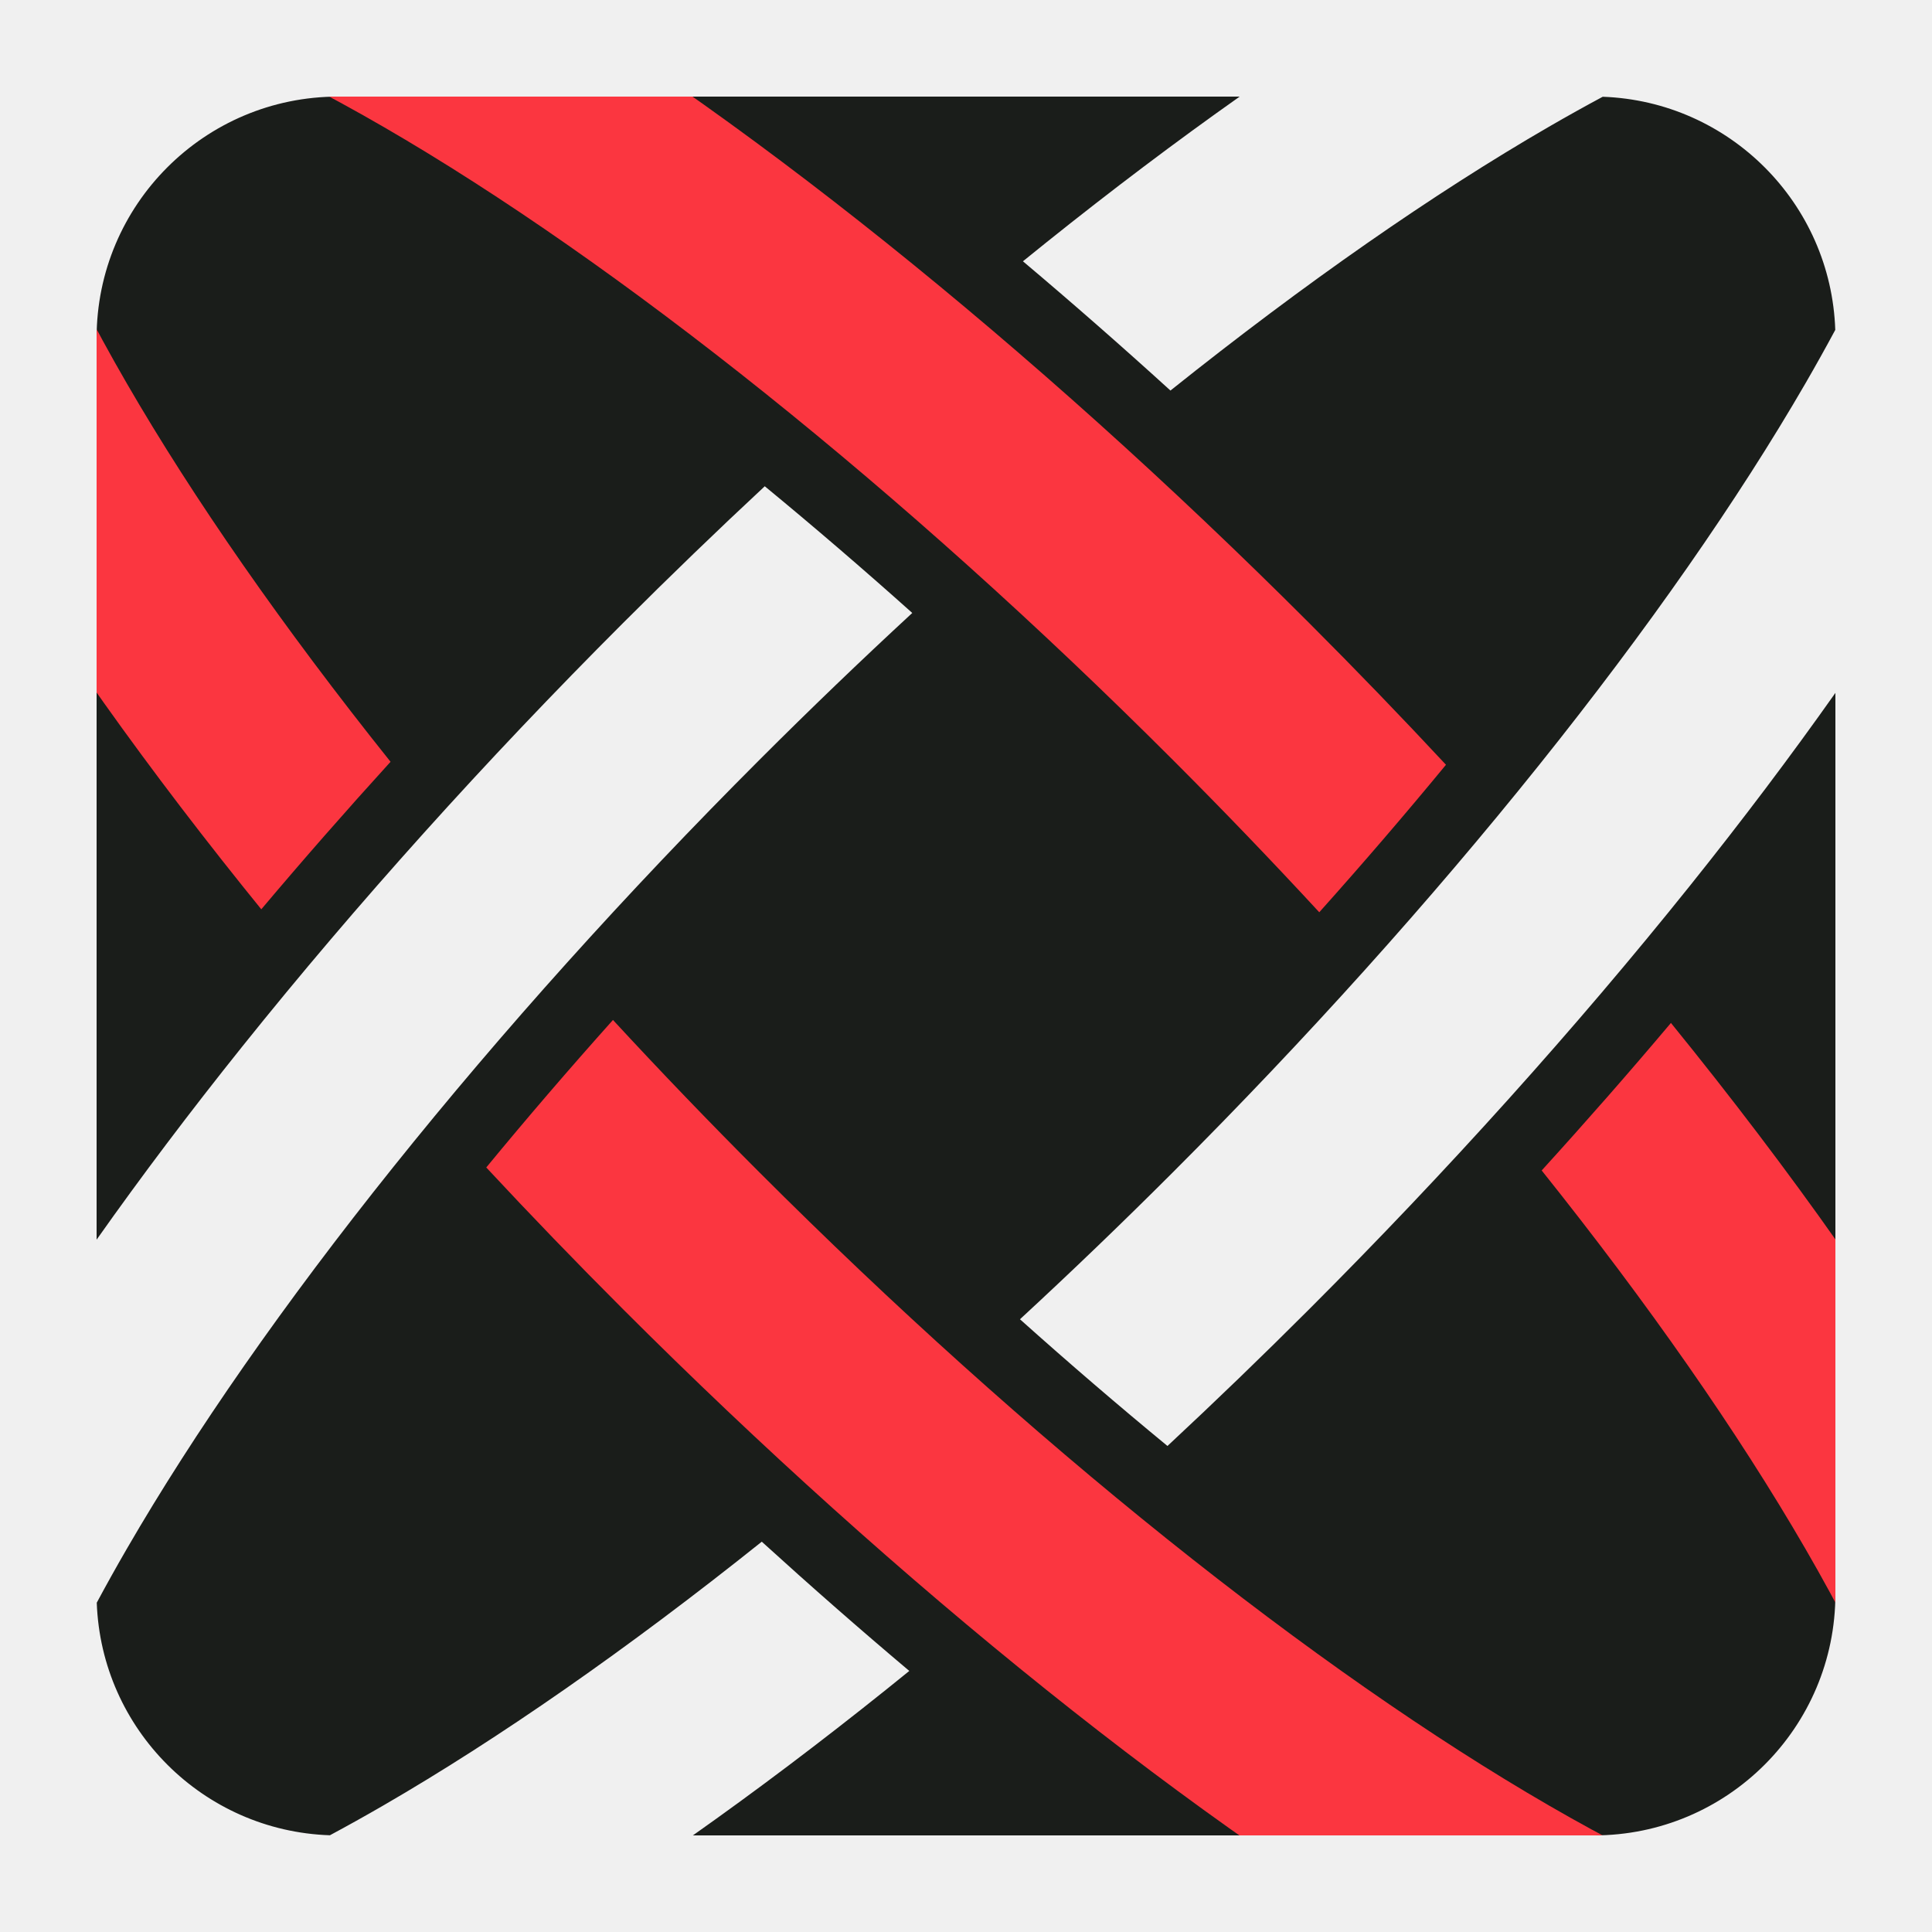
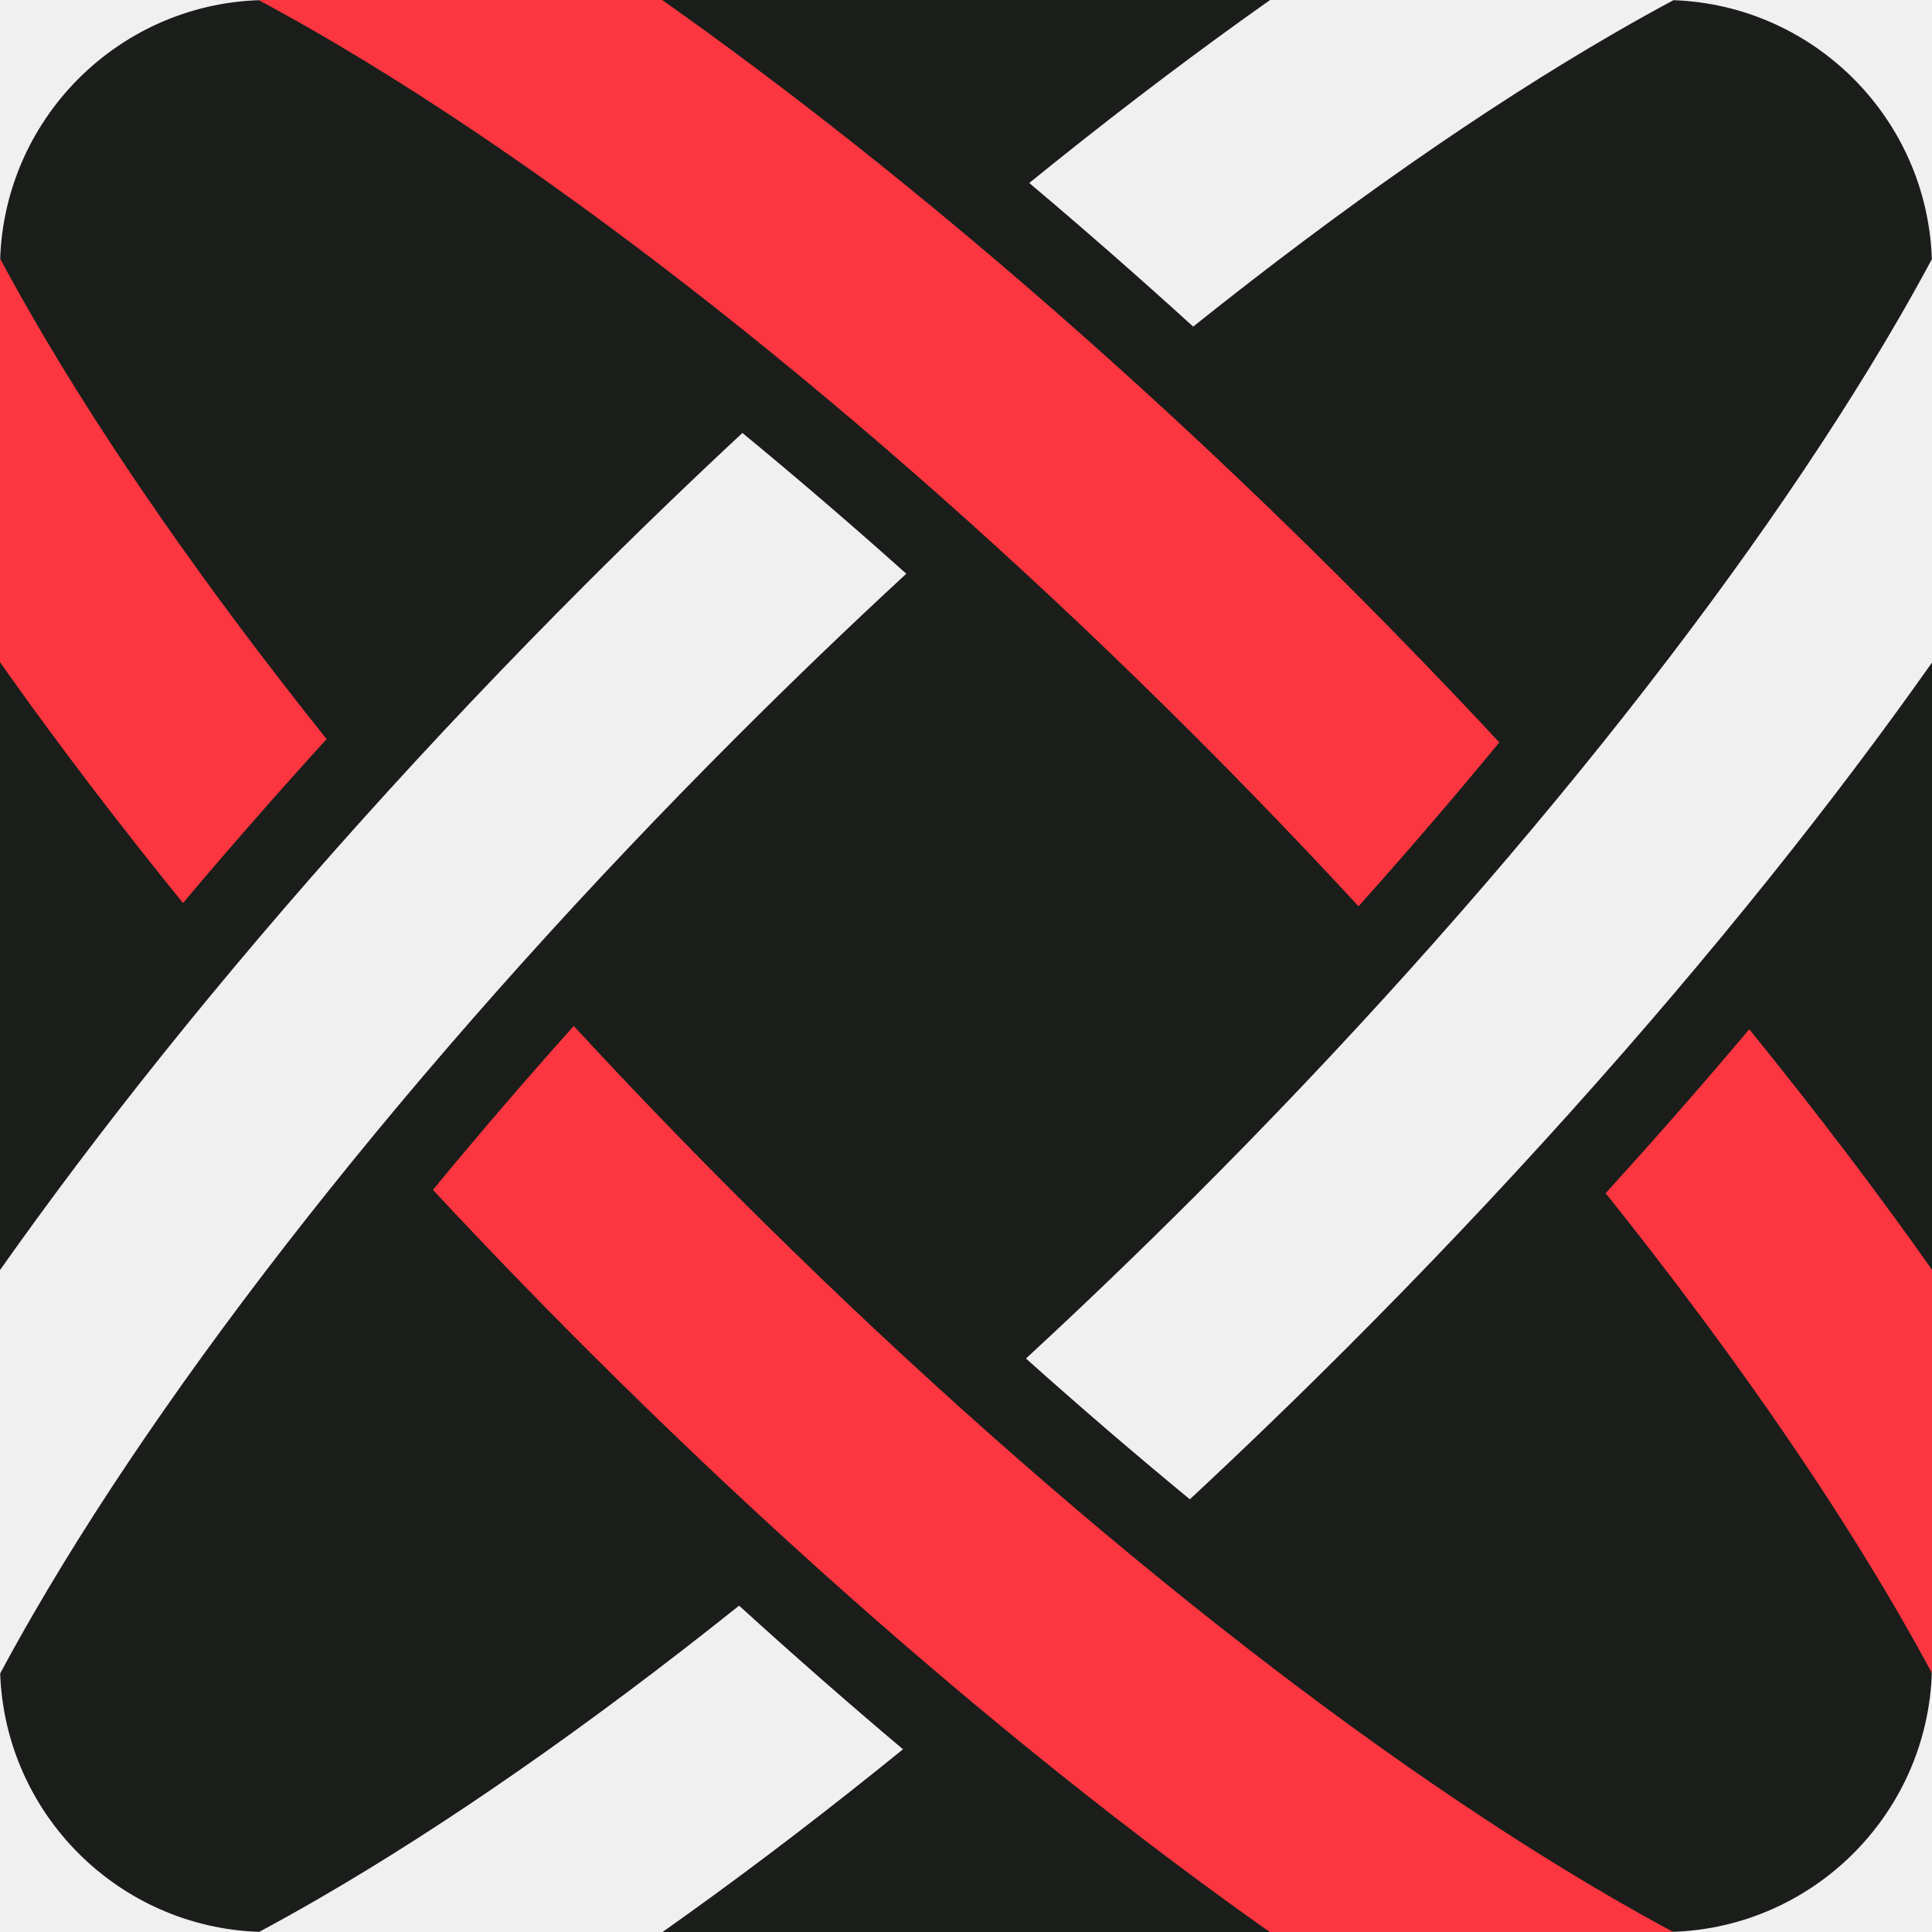
- <svg xmlns="http://www.w3.org/2000/svg" width="2000" height="2000" viewBox="0 0 2000 2000" fill="none">
-   <path d="M1283.32 100C1217.92 146.145 1150.88 196.71 1083.01 251.082C1074.99 257.503 1066.97 263.974 1058.94 270.49C1109.87 313.417 1160.89 358.114 1211.65 404.293C1351.12 292.806 1484.23 200.238 1603.34 131.277C1622.48 120.198 1641.08 109.831 1659.13 100.164C1790.16 104.866 1895.49 210.411 1899.86 341.53C1890.25 359.446 1879.96 377.908 1868.97 396.899C1799.41 517.039 1705.84 651.415 1593.07 792.197C1480.41 932.838 1351.54 1076.18 1213.86 1213.86C1161.85 1265.86 1109.04 1316.61 1055.87 1365.7C1106.77 1411.24 1157.8 1455.08 1208.56 1496.87C1257.97 1450.86 1306.99 1403.57 1355.28 1355.28C1497.76 1212.8 1631.58 1064.02 1749.16 917.237C1803.44 849.482 1853.92 782.563 1900 717.273V1650C1900 1788.07 1788.07 1900 1650 1900H717.273C782.563 1853.92 849.482 1803.44 917.237 1749.16C925.253 1742.74 933.273 1736.27 941.3 1729.75C890.287 1686.76 839.274 1642.05 788.593 1595.95C649.121 1707.44 516.014 1800.01 396.899 1868.97C377.908 1879.96 359.446 1890.25 341.53 1899.86C210.411 1895.49 104.865 1790.16 100.164 1659.12C109.83 1641.08 120.197 1622.48 131.276 1603.34C200.831 1483.2 294.4 1348.83 407.175 1208.05C519.837 1067.41 648.708 924.063 786.386 786.386C838.39 734.381 891.204 683.634 944.374 634.541C893.214 588.766 842.178 544.944 791.682 503.376C742.267 549.381 693.254 596.676 644.965 644.965C502.487 787.443 368.66 936.229 251.082 1083.01C196.71 1150.88 146.145 1217.92 100 1283.31V350C100 211.929 211.929 100 350 100H1283.32Z" fill="#1A1D1A" />
-   <mask id="mask0_1_2" style="mask-type:alpha" maskUnits="userSpaceOnUse" x="100" y="100" width="1800" height="1800">
-     <rect x="100" y="100" width="1800" height="1800" rx="250" fill="#0A0A14" />
-   </mask>
-   <g mask="url(#mask0_1_2)">
-     <path d="M786.386 1213.86C924.063 1351.54 1067.41 1480.41 1208.05 1593.07C1348.83 1705.84 1483.2 1799.41 1603.34 1868.97C1724.58 1939.15 1824.24 1980.75 1897.93 1996.72C1976.44 2013.74 1995.94 1996.23 1996.09 1996.09L2137.51 2137.51C2062.93 2212.08 1953.27 2213.36 1855.57 2192.19C1753.03 2169.97 1632.83 2117.14 1503.14 2042.05C1372.35 1966.33 1229.64 1866.63 1083.01 1749.16C936.229 1631.58 787.443 1497.76 644.965 1355.28L786.386 1213.86ZM1729.75 1058.94C1854.88 1213.06 1961.71 1364.36 2042.05 1503.14C2117.91 1634.16 2170.16 1753.93 2192.19 1855.57C2213.08 1952 2212.63 2062.38 2137.51 2137.51L1996.09 1996.09C1996.4 1995.77 2013.66 1976.07 1996.72 1897.93C1980.92 1825 1939.81 1725.7 1868.97 1603.34C1799.04 1482.56 1705.98 1349.3 1595.95 1211.65C1642.05 1160.97 1686.76 1109.96 1729.75 1058.94ZM634.543 1055.87C683.635 1109.04 734.381 1161.85 786.386 1213.86L644.965 1355.28C596.675 1306.99 549.381 1257.98 503.375 1208.56C545.163 1157.8 589.005 1106.77 634.543 1055.87ZM-137.264 -137.264C-62.138 -212.389 48.244 -212.838 144.674 -191.941C246.315 -169.916 366.081 -117.665 497.106 -41.808C760.198 110.508 1068.31 357.993 1355.28 644.965C1403.69 693.375 1450.97 742.387 1496.87 791.683C1455.08 842.444 1411.24 893.476 1365.7 944.37C1316.84 891.451 1266.12 838.644 1213.86 786.386C935.031 507.559 640.577 272.354 396.899 131.277C274.541 60.438 175.248 19.326 102.317 3.521C24.183 -13.41 4.475 3.839 4.157 4.157C4.012 4.304 -13.492 23.81 3.52 102.317C19.489 176.007 61.091 275.669 131.277 396.899C200.238 516.014 292.806 649.121 404.293 788.593C358.19 839.274 313.487 890.286 270.49 941.3C263.974 933.274 257.503 925.253 251.082 917.237C133.617 770.601 33.911 627.893 -41.808 497.106C-116.895 367.411 -169.721 247.216 -191.942 144.674C-213.112 46.977 -211.839 -62.689 -137.264 -137.264Z" fill="#FB3640" />
+ <svg xmlns="http://www.w3.org/2000/svg" width="1800" height="1800" viewBox="0 0 1800 1800" fill="none">
+   <g clip-path="url(#clip0_1_2)">
+     <path d="M1183.32 0C1117.92 46.145 1050.88 96.71 983.007 151.082C974.991 157.503 966.971 163.974 958.944 170.49C1009.87 213.417 1060.89 258.114 1111.65 304.293C1251.12 192.806 1384.23 100.238 1503.34 31.277C1522.48 20.198 1541.08 9.831 1559.13 0.164C1690.16 4.866 1795.49 110.411 1799.86 241.53C1790.25 259.446 1779.96 277.908 1768.97 296.899C1699.41 417.039 1605.84 551.415 1493.07 692.197C1380.41 832.838 1251.54 976.181 1113.86 1113.86C1061.85 1165.86 1009.04 1216.61 955.871 1265.7C1006.77 1311.24 1057.8 1355.08 1108.56 1396.87C1157.97 1350.86 1206.99 1303.57 1255.28 1255.28C1397.76 1112.8 1531.58 964.016 1649.16 817.237C1703.44 749.482 1753.92 682.563 1800 617.273V1550C1800 1688.07 1688.07 1800 1550 1800H617.273C682.563 1753.92 749.482 1703.44 817.237 1649.16C825.253 1642.74 833.273 1636.27 841.3 1629.75C790.287 1586.76 739.274 1542.05 688.593 1495.95C549.121 1607.44 416.014 1700.01 296.899 1768.97C277.908 1779.96 259.446 1790.25 241.53 1799.86C110.411 1795.49 4.865 1690.16 0.164 1559.12C9.83 1541.08 20.197 1522.48 31.276 1503.34C100.831 1383.2 194.4 1248.83 307.175 1108.05C419.837 967.406 548.708 824.063 686.386 686.386C738.39 634.381 791.204 583.634 844.374 534.541C793.214 488.766 742.178 444.944 691.682 403.376C642.267 449.381 593.254 496.676 544.965 544.965C402.487 687.443 268.66 836.229 151.082 983.007C96.71 1050.88 46.145 1117.92 0 1183.31V250C6.44434e-06 111.929 111.929 6.44277e-06 250 0H1183.32Z" fill="#1A1D1A" />
+     <mask id="mask0_1_2" style="mask-type:alpha" maskUnits="userSpaceOnUse" x="0" y="0" width="1800" height="1800">
+       <rect width="1800" height="1800" rx="250" fill="#0A0A14" />
+     </mask>
+     <g mask="url(#mask0_1_2)">
+       <path d="M686.386 1113.86C824.063 1251.54 967.406 1380.41 1108.05 1493.07C1248.83 1605.84 1383.2 1699.41 1503.34 1768.97C1624.58 1839.15 1724.24 1880.75 1797.93 1896.72C1876.44 1913.74 1895.94 1896.23 1896.09 1896.09L2037.51 2037.51C1962.93 2112.08 1853.27 2113.36 1755.57 2092.19C1653.03 2069.97 1532.83 2017.14 1403.14 1942.05C1272.35 1866.33 1129.64 1766.63 983.007 1649.16C836.229 1531.58 687.442 1397.76 544.965 1255.28L686.386 1113.86ZM1629.75 958.943C1754.88 1113.06 1861.71 1264.36 1942.05 1403.14C2017.91 1534.16 2070.16 1653.93 2092.19 1755.57C2113.08 1852 2112.63 1962.38 2037.51 2037.51L1896.09 1896.09C1896.4 1895.77 1913.66 1876.07 1896.72 1797.93C1880.92 1725 1839.81 1625.7 1768.97 1503.34C1699.04 1382.56 1605.98 1249.3 1495.95 1111.65C1542.05 1060.97 1586.76 1009.96 1629.75 958.943ZM534.543 955.871C583.635 1009.04 634.381 1061.85 686.386 1113.86L544.965 1255.28C496.675 1206.99 449.381 1157.98 403.375 1108.56C445.163 1057.8 489.005 1006.77 534.543 955.871ZM-237.264 -237.264C-162.138 -312.389 -51.756 -312.838 44.674 -291.941C146.315 -269.916 266.081 -217.665 397.106 -141.808C660.197 10.508 968.307 257.993 1255.28 544.965C1303.69 593.375 1350.97 642.387 1396.87 691.683C1355.08 742.444 1311.24 793.476 1265.7 844.37C1216.84 791.451 1166.12 738.644 1113.86 686.386C835.031 407.559 540.577 172.354 296.899 31.277C174.541 -39.562 75.248 -80.674 2.317 -96.478C-75.817 -113.41 -95.525 -96.161 -95.843 -95.843C-95.988 -95.696 -113.492 -76.19 -96.48 2.317C-80.511 76.007 -38.909 175.669 31.277 296.899C100.238 416.014 192.806 549.121 304.293 688.593C258.19 739.274 213.487 790.286 170.49 841.3C163.974 833.274 157.503 825.253 151.082 817.237C33.617 670.601 -66.089 527.893 -141.808 397.106C-216.895 267.411 -269.721 147.216 -291.942 44.674C-313.112 -53.023 -311.839 -162.689 -237.264 -237.264Z" fill="#FB3640" />
+     </g>
  </g>
+   <defs>
+     <clipPath id="clip0_1_2">
+       <rect width="1800" height="1800" fill="white" />
+     </clipPath>
+   </defs>
</svg>
